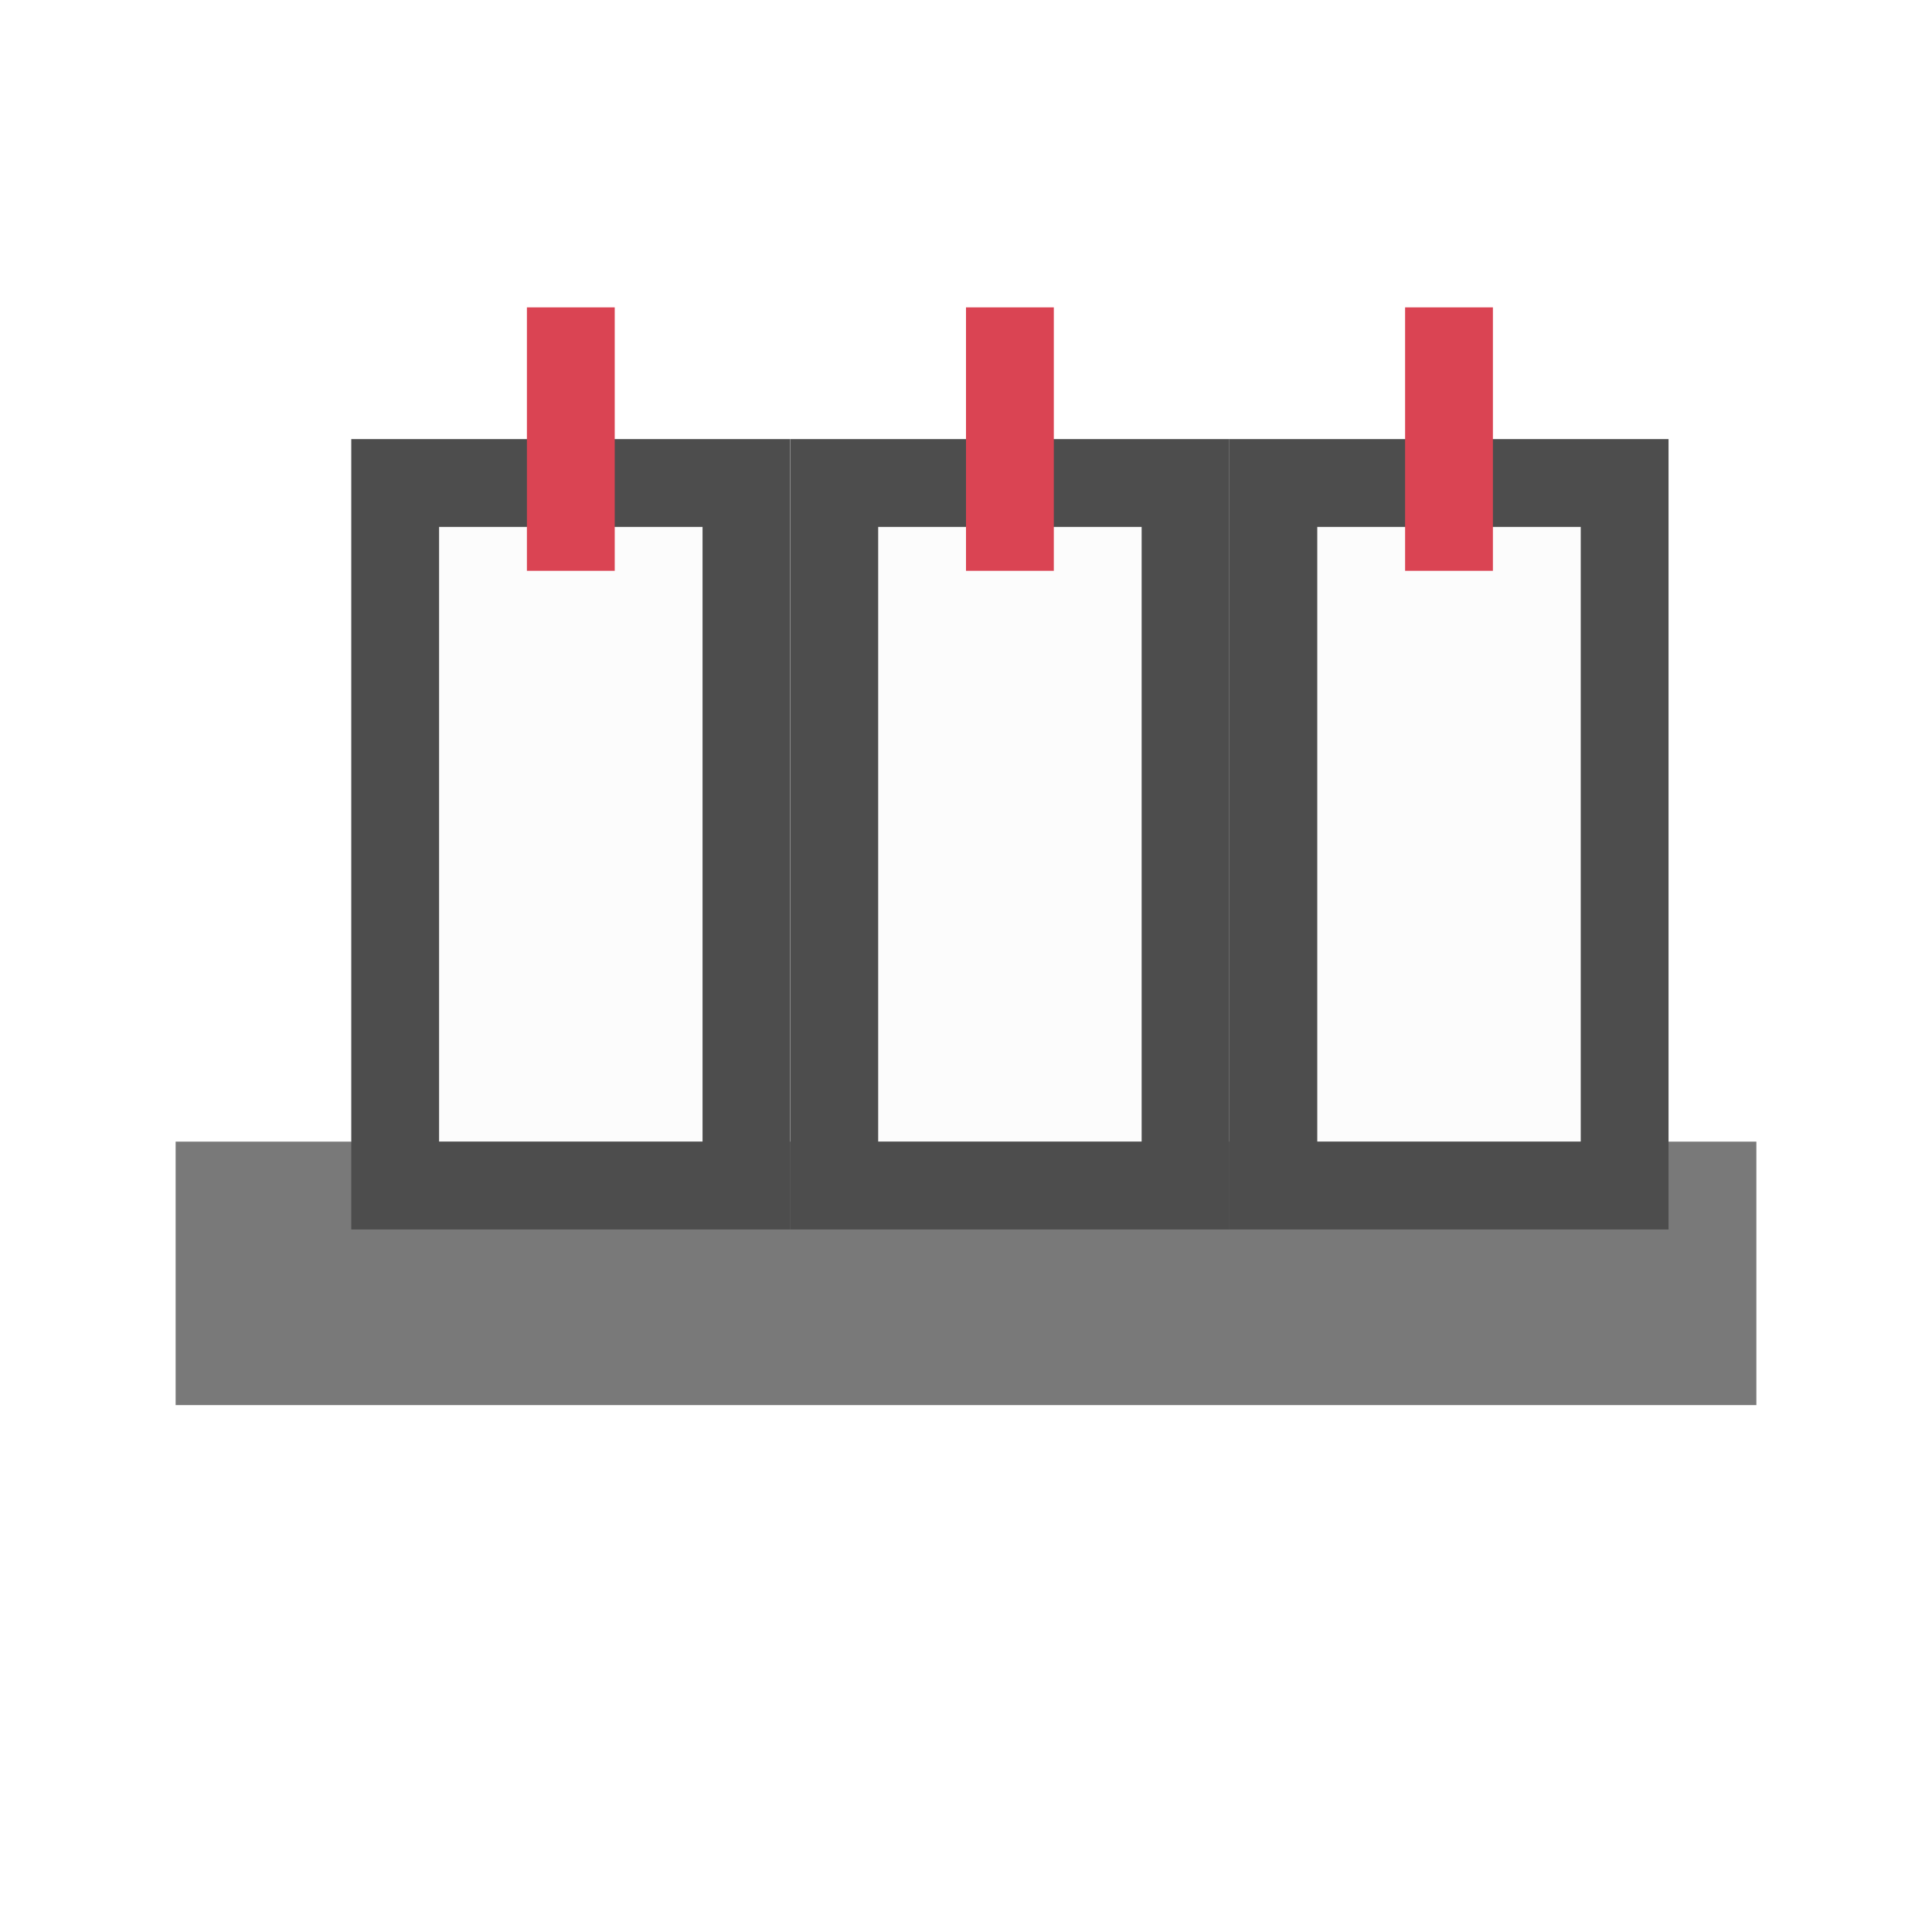
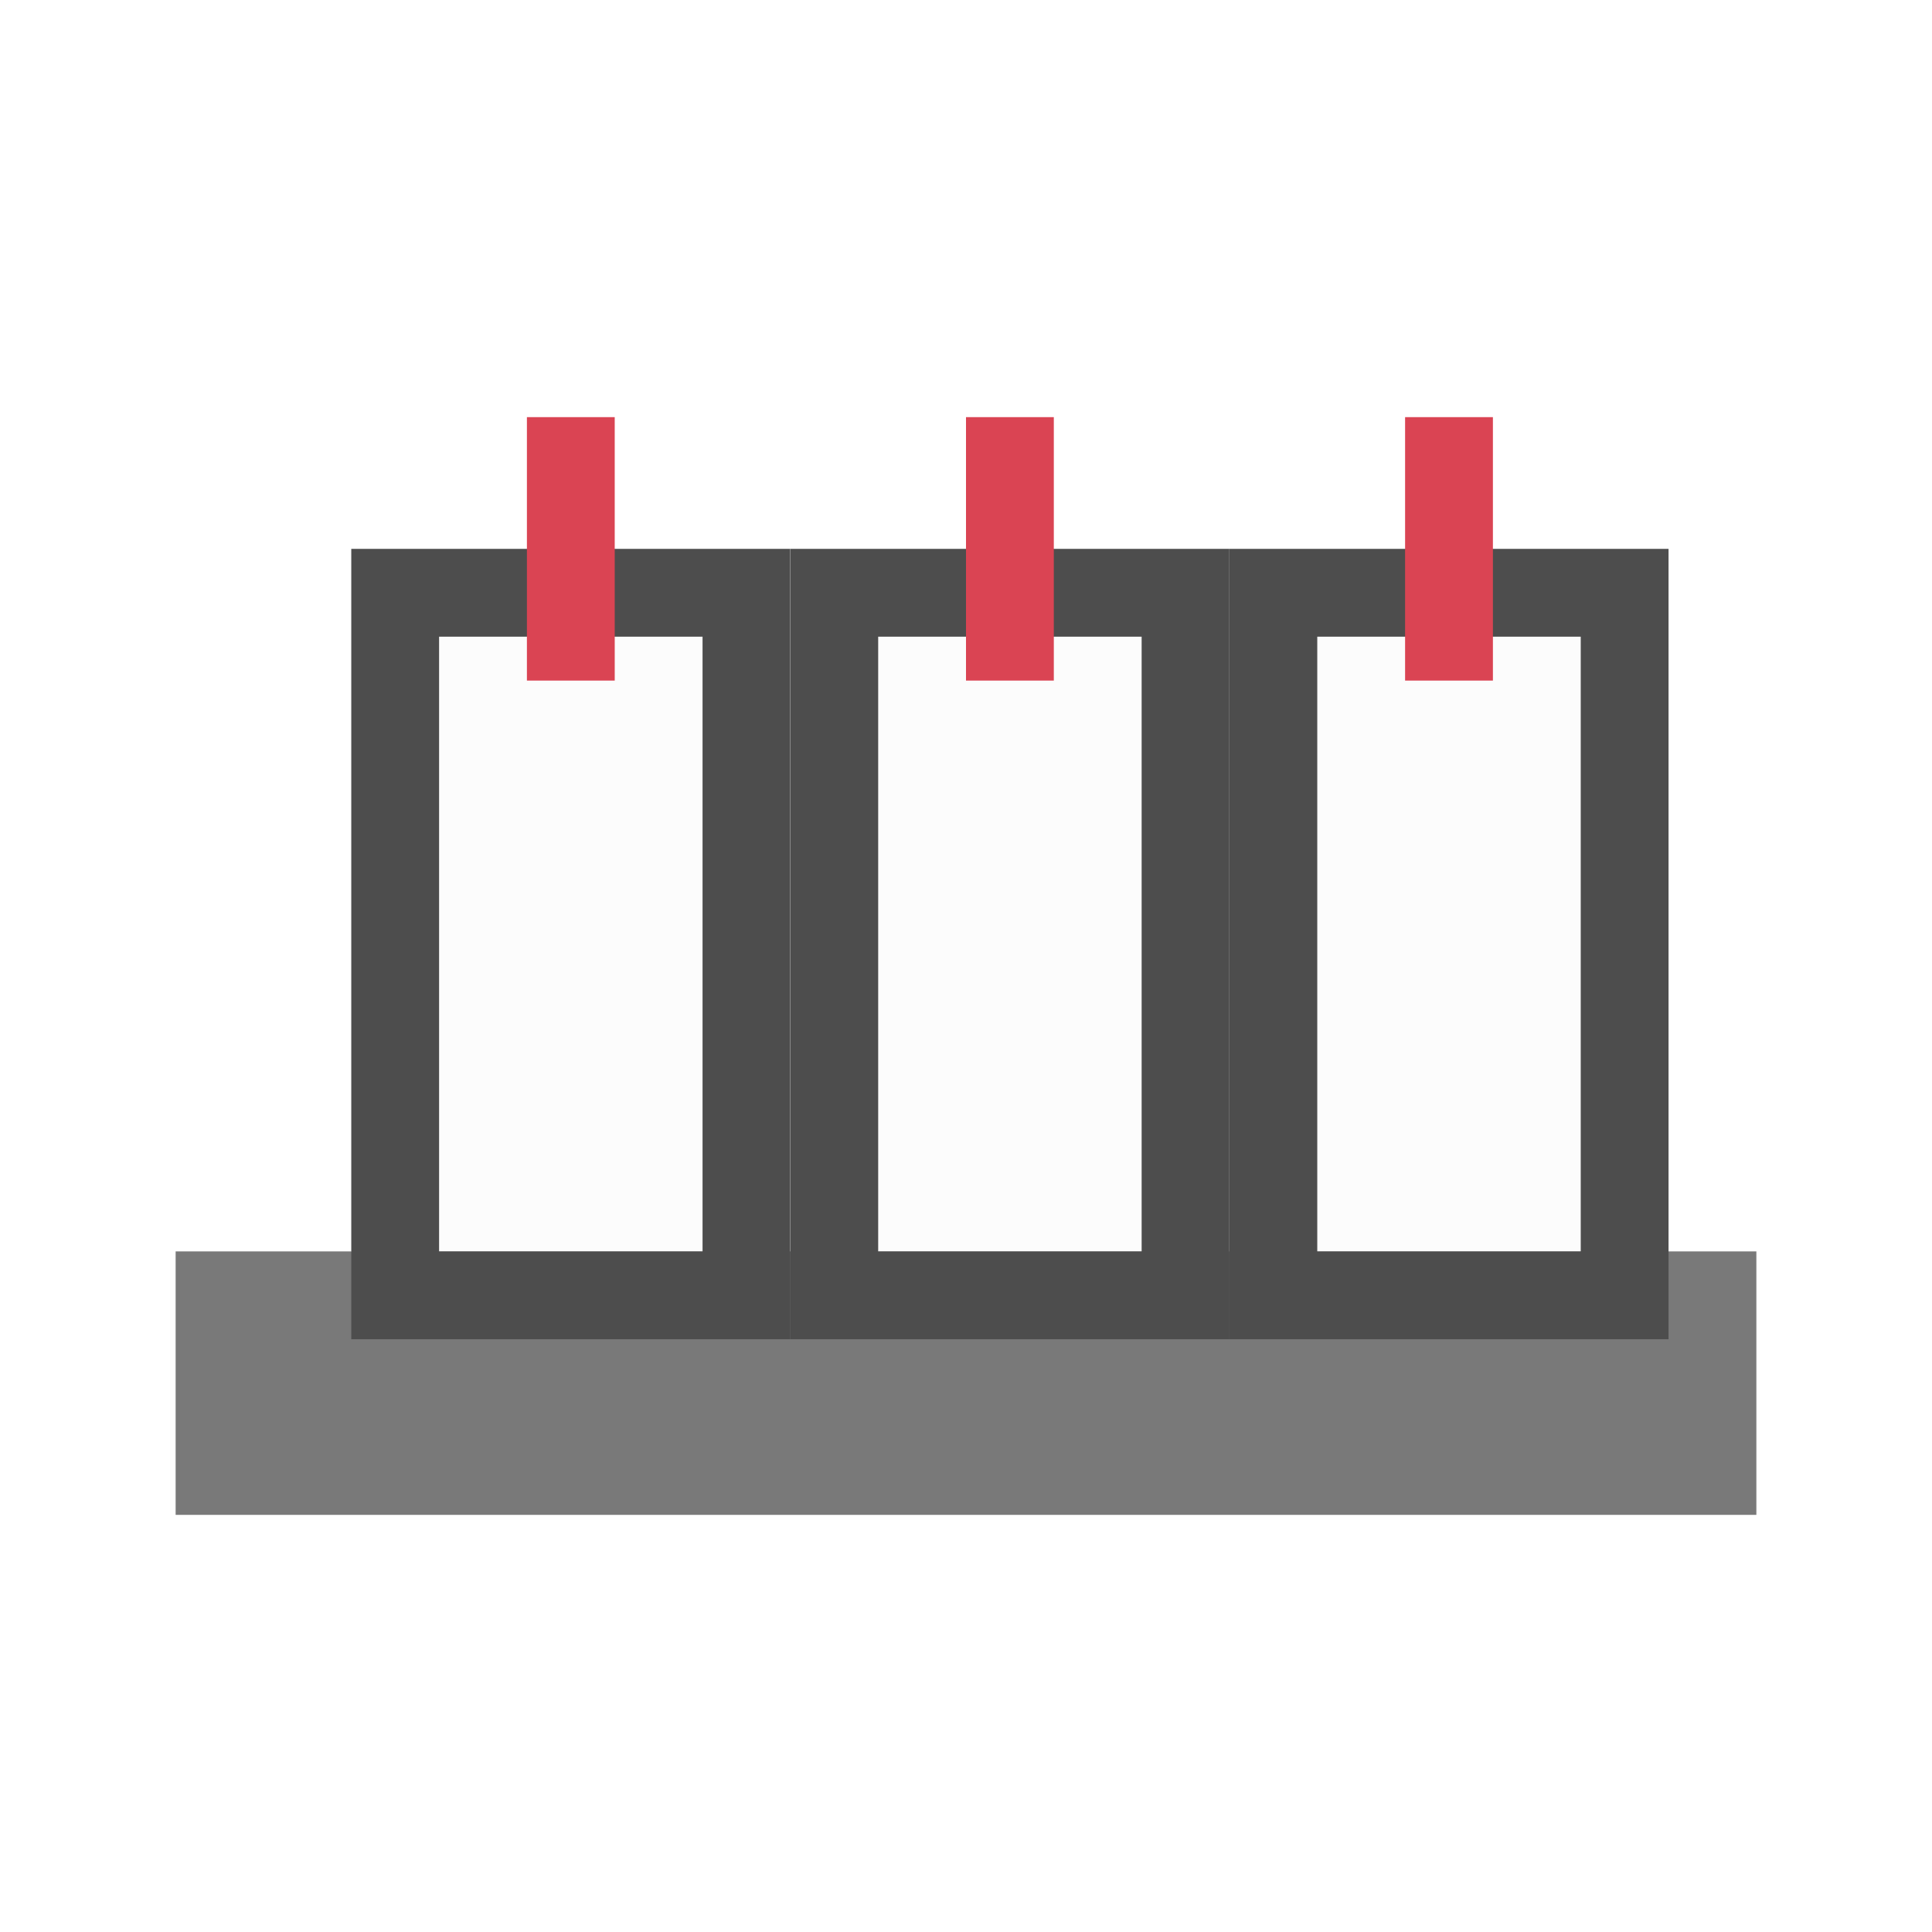
<svg xmlns="http://www.w3.org/2000/svg" width="22" height="22" viewBox="0 0 22 22">
-   <rect x="2" y="13" width="18" height="3" rx="0" fill="#797979" />
-   <rect x="4" y="5" width="4" height="8" rx="0" fill="#fcfcfc" />
-   <rect x="4.5" y="5.5" width="4" height="8" rx="0" fill="none" stroke="#4d4d4d" stroke-width="1.0" />
-   <line x1="6.5" y1="3.5" x2="6.5" y2="6.5" stroke="#da4453" stroke-width="1.0" stroke-linecap="butt" />
-   <rect x="9" y="5" width="4" height="8" rx="0" fill="#fcfcfc" />
-   <rect x="9.5" y="5.5" width="4" height="8" rx="0" fill="none" stroke="#4d4d4d" stroke-width="1.0" />
-   <line x1="11.5" y1="3.5" x2="11.5" y2="6.5" stroke="#da4453" stroke-width="1.0" stroke-linecap="butt" />
-   <rect x="14" y="5" width="4" height="8" rx="0" fill="#fcfcfc" />
-   <rect x="14.5" y="5.5" width="4" height="8" rx="0" fill="none" stroke="#4d4d4d" stroke-width="1.0" />
-   <line x1="16.5" y1="3.5" x2="16.5" y2="6.5" stroke="#da4453" stroke-width="1.0" stroke-linecap="butt" />
+   <g class="nrm" transform="translate(0.00,1.25)">
+     <rect x="2" y="13" width="18" height="3" rx="0" fill="#797979" />
+     <rect x="4" y="5" width="4" height="8" rx="0" fill="#fcfcfc" />
+     <rect x="4.5" y="5.5" width="4" height="8" rx="0" fill="none" stroke="#4d4d4d" stroke-width="1.0" />
+     <line x1="6.5" y1="3.5" x2="6.5" y2="6.5" stroke="#da4453" stroke-width="1.0" stroke-linecap="butt" />
+     <rect x="9" y="5" width="4" height="8" rx="0" fill="#fcfcfc" />
+     <rect x="9.5" y="5.5" width="4" height="8" rx="0" fill="none" stroke="#4d4d4d" stroke-width="1.0" />
+     <line x1="11.5" y1="3.5" x2="11.5" y2="6.5" stroke="#da4453" stroke-width="1.0" stroke-linecap="butt" />
+     <rect x="14" y="5" width="4" height="8" rx="0" fill="#fcfcfc" />
+     <rect x="14.5" y="5.5" width="4" height="8" rx="0" fill="none" stroke="#4d4d4d" stroke-width="1.0" />
+     <line x1="16.5" y1="3.5" x2="16.5" y2="6.5" stroke="#da4453" stroke-width="1.0" stroke-linecap="butt" />
+   </g>
</svg>
